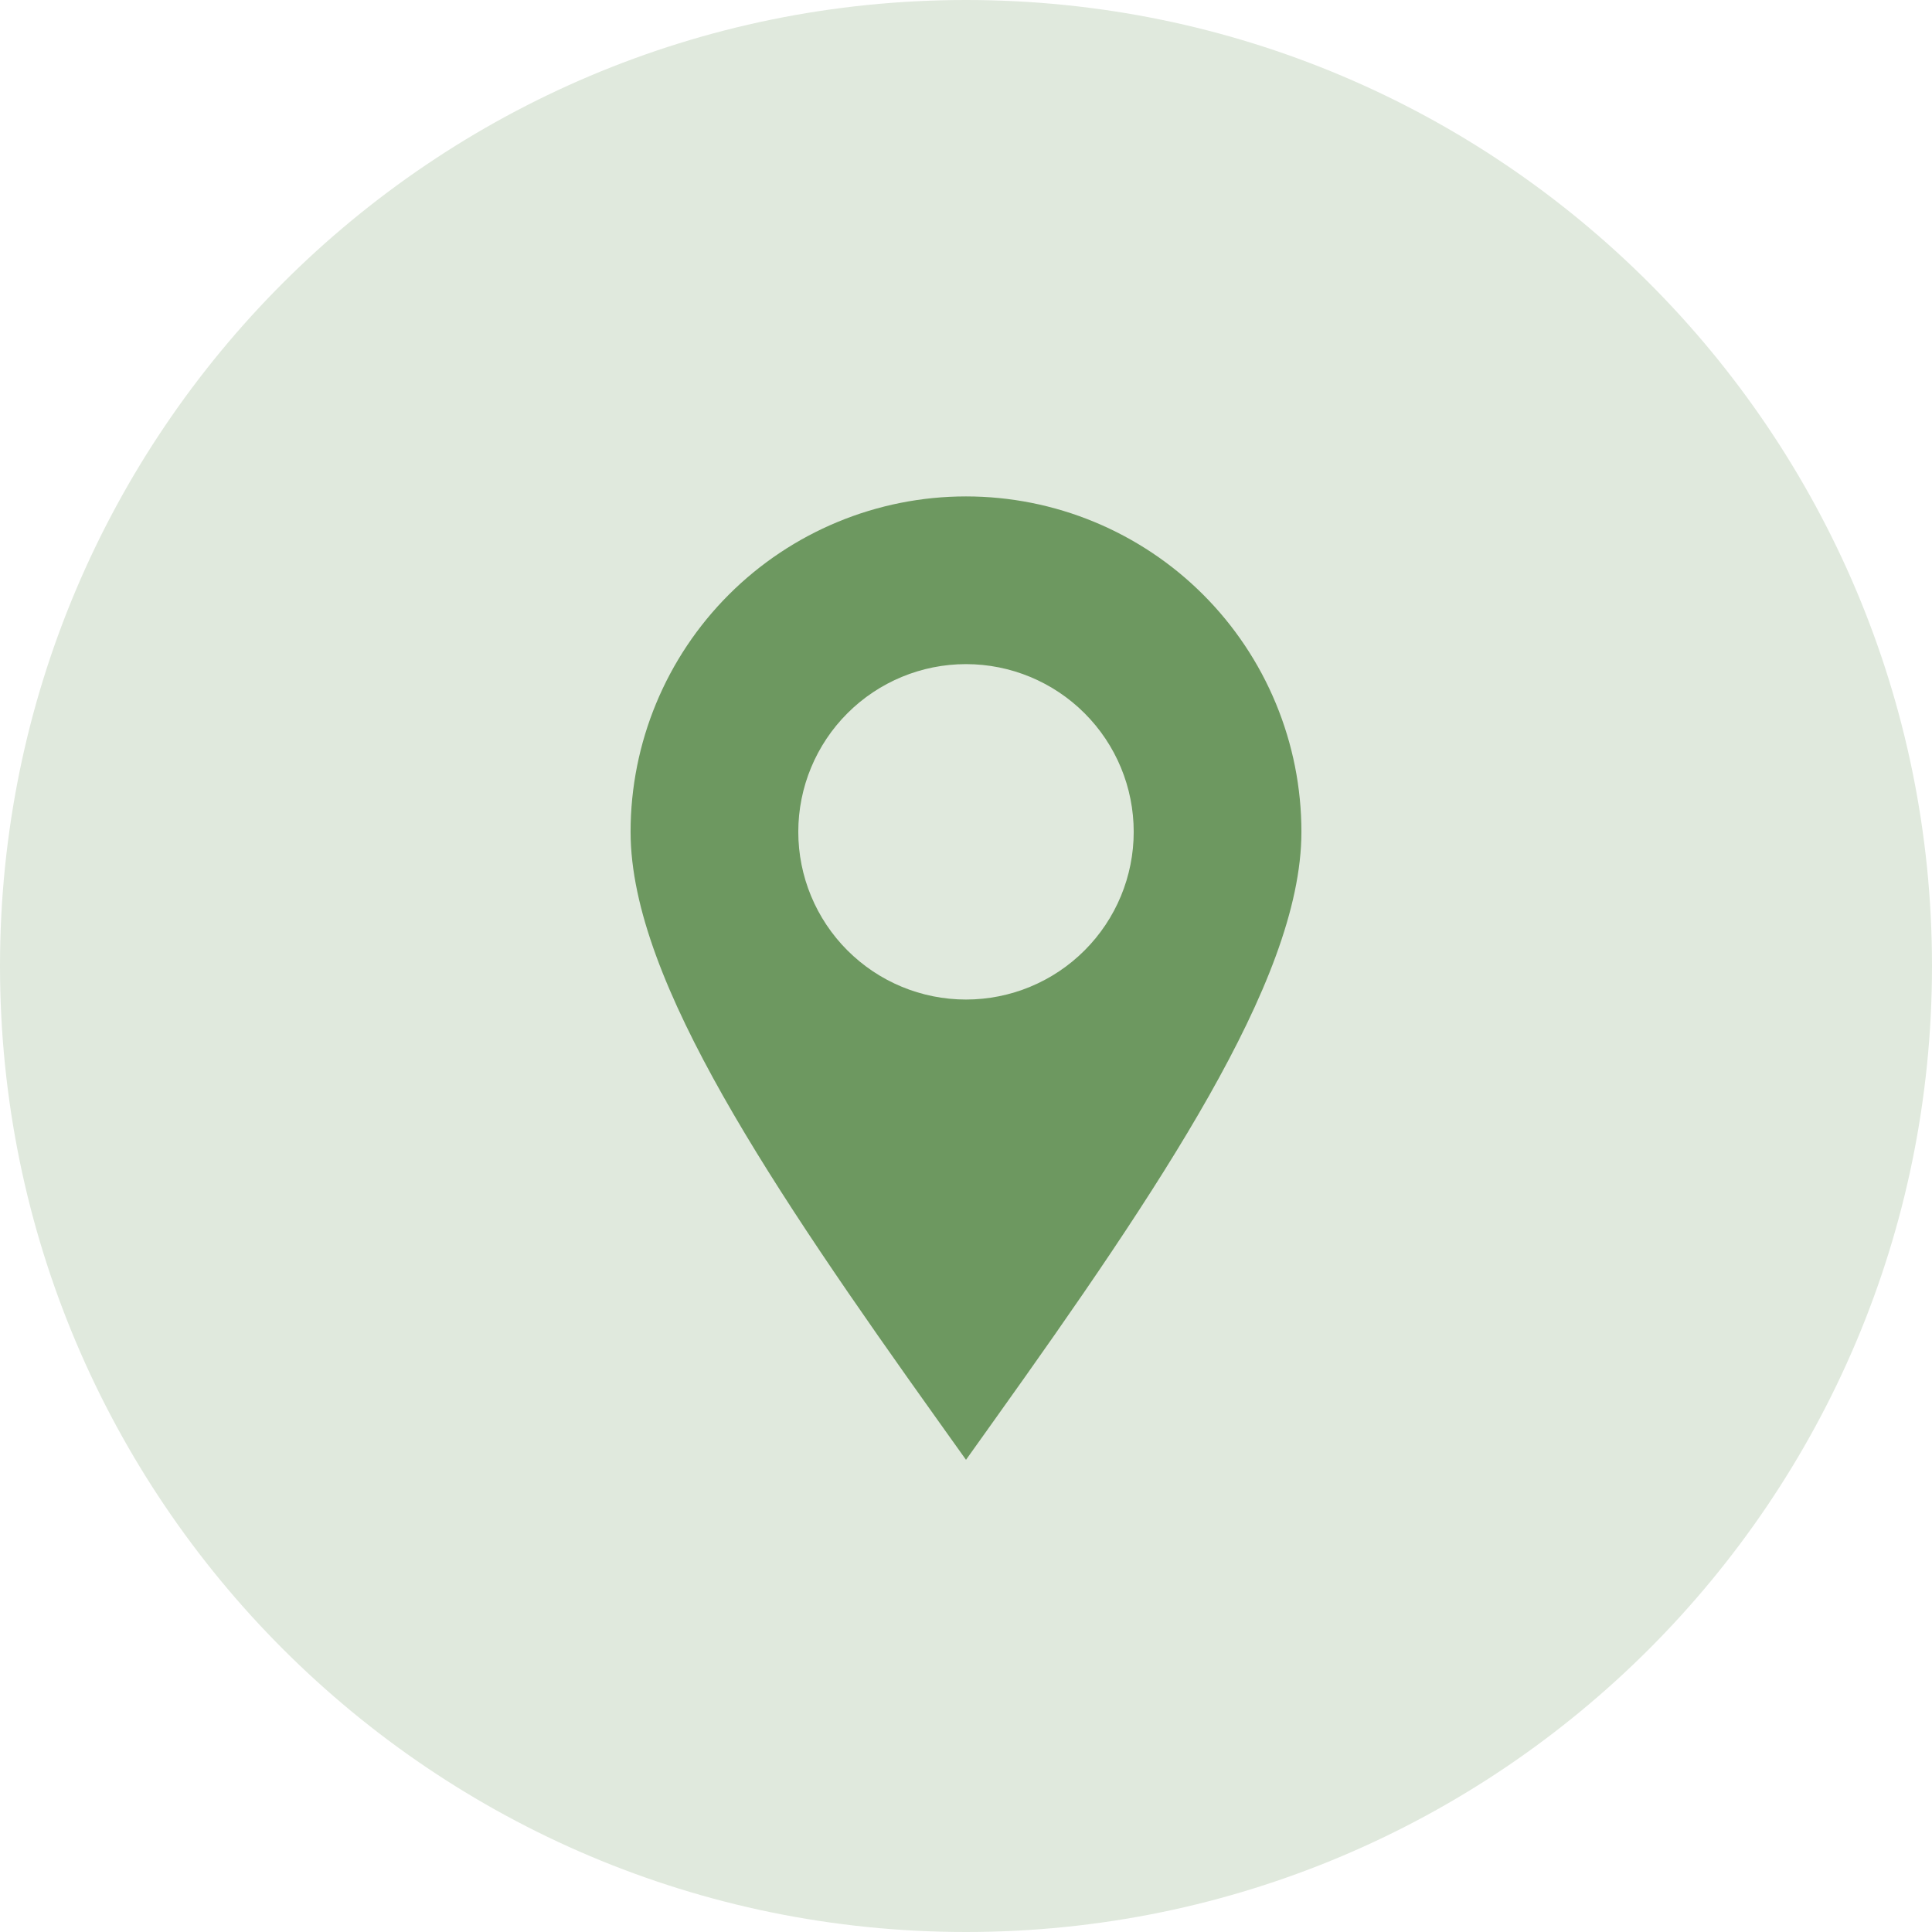
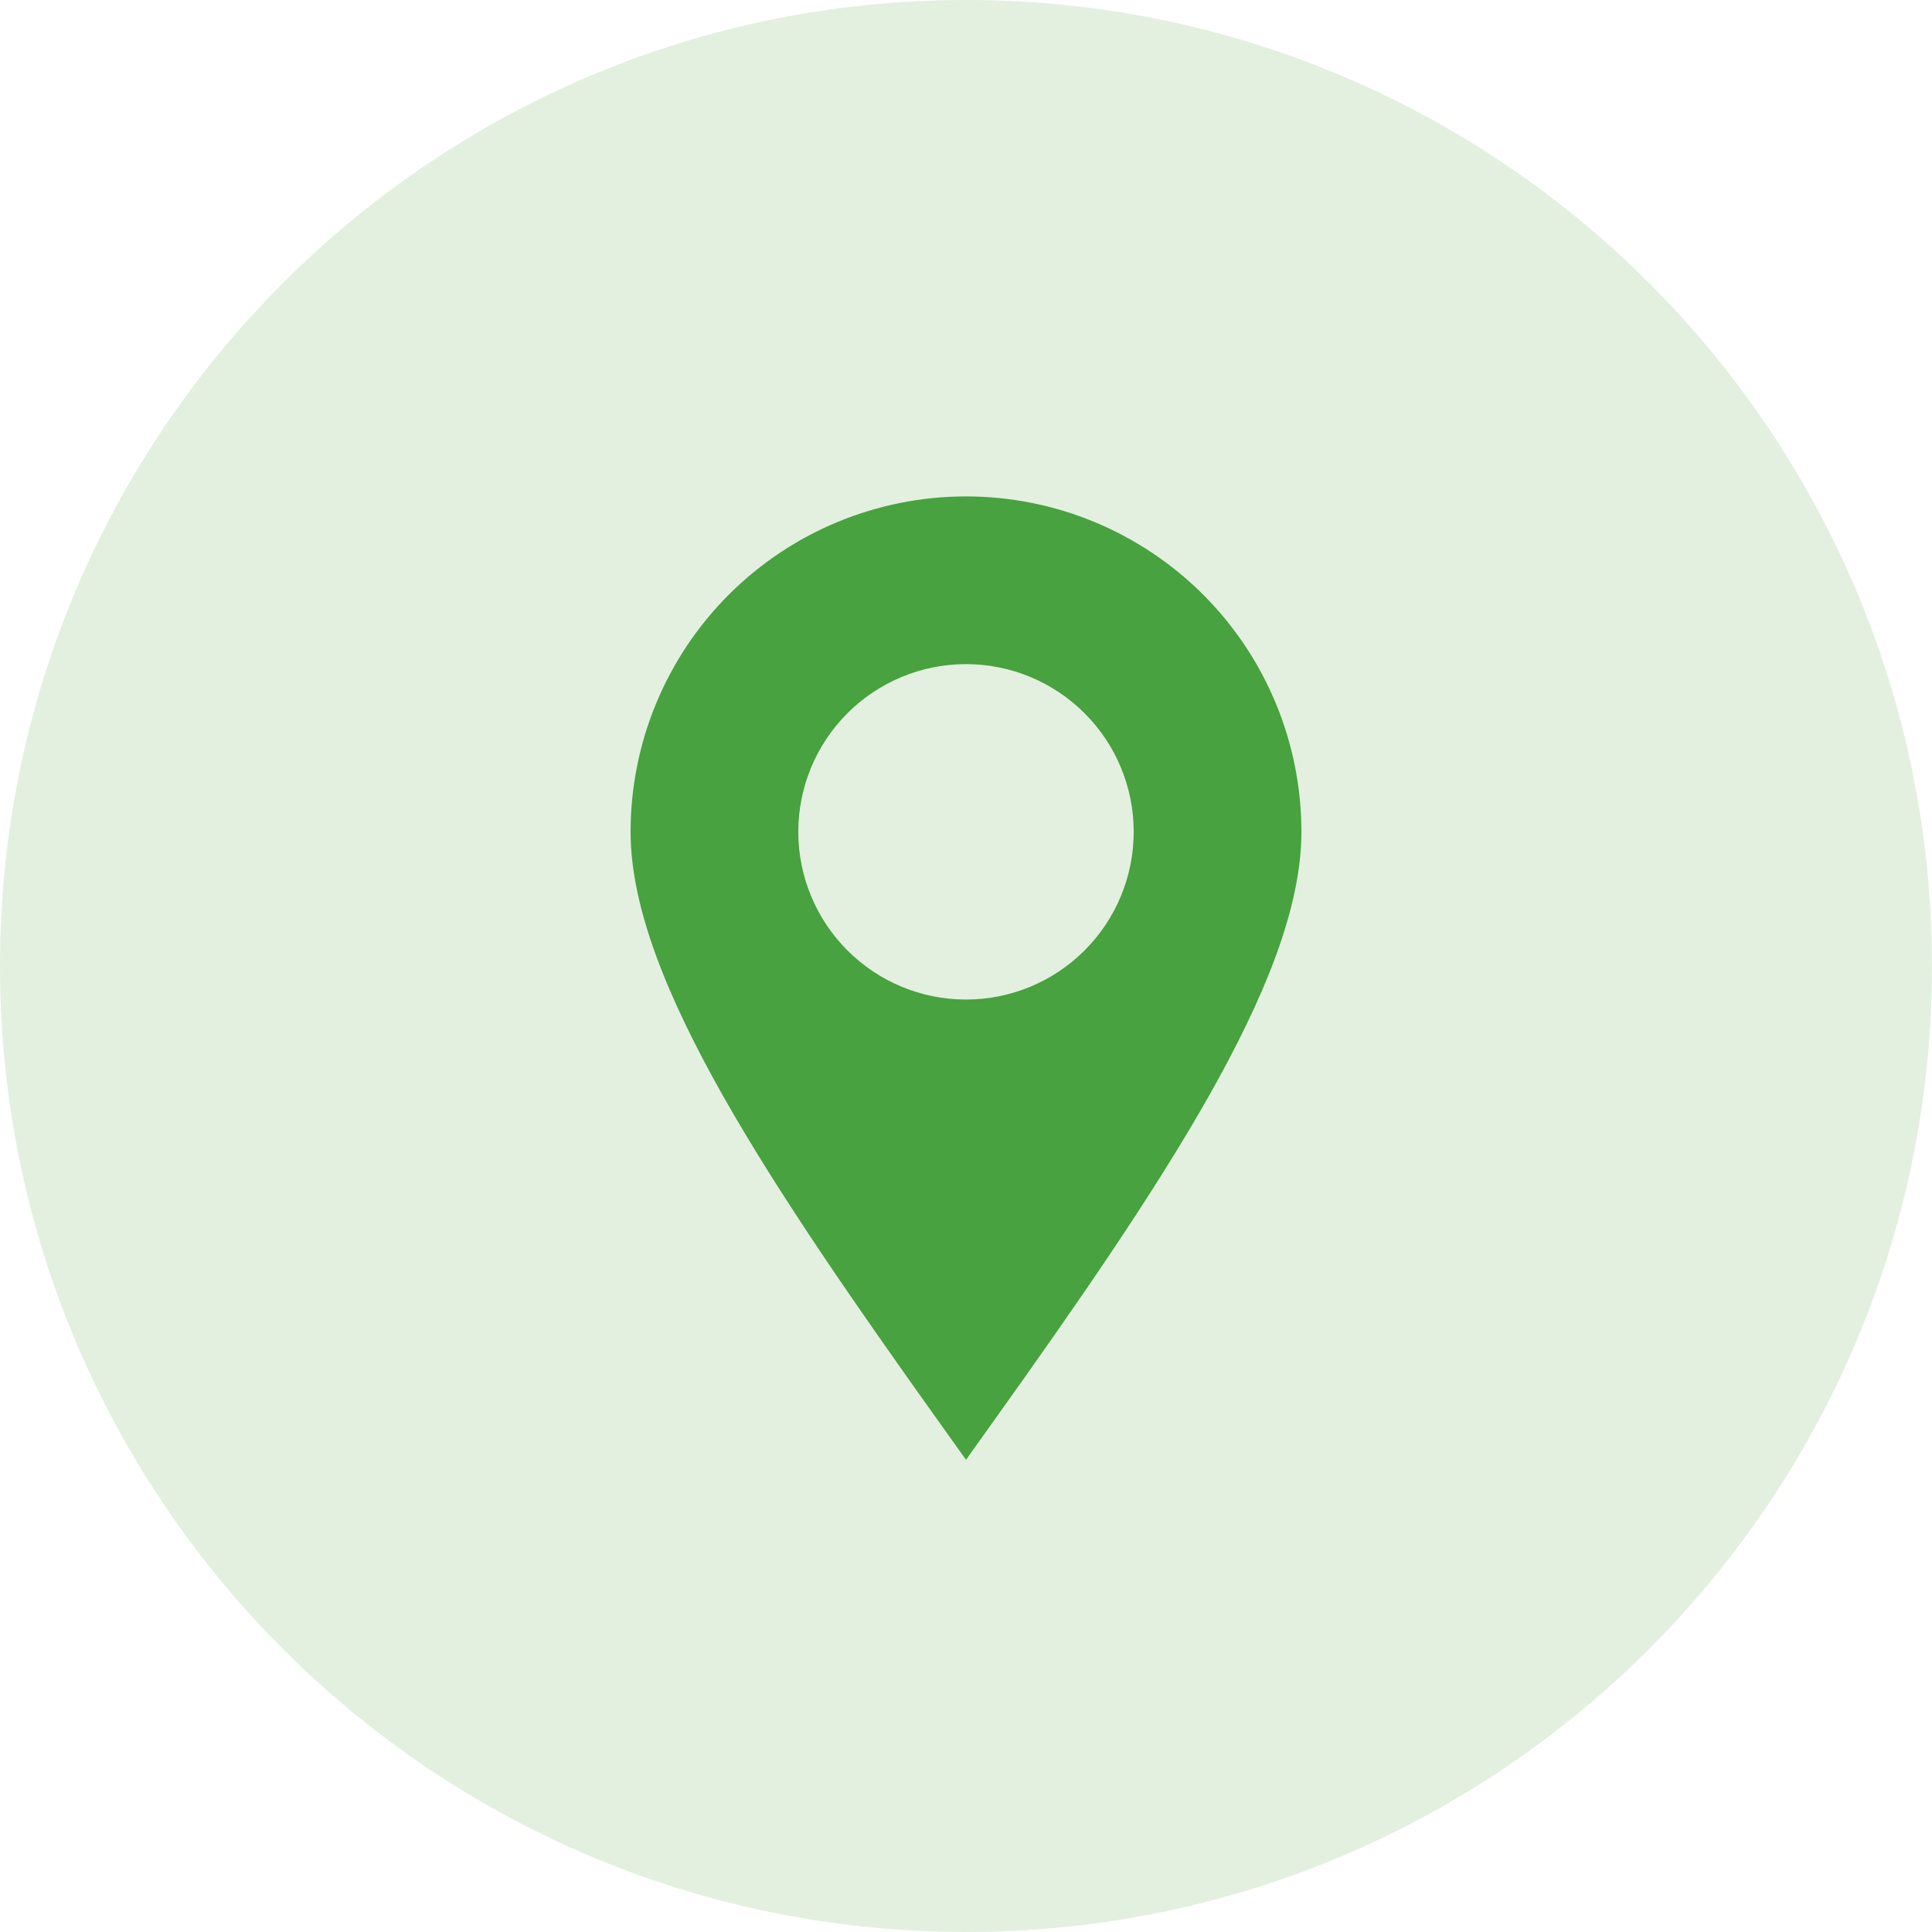
<svg xmlns="http://www.w3.org/2000/svg" width="72" height="72" viewBox="0 0 72 72" fill="none">
-   <rect width="72" height="72" rx="36" fill="#E0E9DD" />
-   <path fill-rule="evenodd" clip-rule="evenodd" d="M36 18.5C32.685 18.5 29.505 19.817 27.161 22.161C24.817 24.505 23.5 27.685 23.5 31C23.5 33.85 24.9 37.22 26.942 40.835C29.01 44.492 31.86 48.602 34.983 52.977L36 54.403L37.017 52.977C40.142 48.602 42.99 44.492 45.057 40.835C47.1 37.22 48.5 33.85 48.5 31C48.5 29.358 48.177 27.733 47.548 26.216C46.92 24.7 46 23.322 44.839 22.161C43.678 21 42.3 20.08 40.783 19.451C39.267 18.823 37.642 18.5 36 18.5ZM36 24.75C34.342 24.75 32.753 25.409 31.581 26.581C30.409 27.753 29.75 29.342 29.75 31C29.75 32.658 30.409 34.247 31.581 35.419C32.753 36.592 34.342 37.25 36 37.25C37.658 37.25 39.247 36.592 40.419 35.419C41.592 34.247 42.25 32.658 42.25 31C42.25 29.342 41.592 27.753 40.419 26.581C39.247 25.409 37.658 24.75 36 24.75Z" fill="#6D9860" />
+   <rect width="72" height="72" rx="36" fill="#E3F0E0" />
+   <path fill-rule="evenodd" clip-rule="evenodd" d="M36 18.5C32.685 18.5 29.505 19.817 27.161 22.161C24.817 24.505 23.5 27.685 23.5 31C23.5 33.85 24.9 37.22 26.942 40.835C29.01 44.492 31.86 48.602 34.983 52.977L36 54.403L37.017 52.977C40.142 48.602 42.99 44.492 45.057 40.835C47.1 37.22 48.5 33.85 48.5 31C48.5 29.358 48.177 27.733 47.548 26.216C46.92 24.7 46 23.322 44.839 22.161C43.678 21 42.3 20.08 40.783 19.451C39.267 18.823 37.642 18.5 36 18.5ZM36 24.75C34.342 24.75 32.753 25.409 31.581 26.581C30.409 27.753 29.75 29.342 29.75 31C29.75 32.658 30.409 34.247 31.581 35.419C32.753 36.592 34.342 37.25 36 37.25C37.658 37.25 39.247 36.592 40.419 35.419C41.592 34.247 42.25 32.658 42.25 31C42.25 29.342 41.592 27.753 40.419 26.581C39.247 25.409 37.658 24.75 36 24.75Z" fill="#48A23F" />
</svg>
